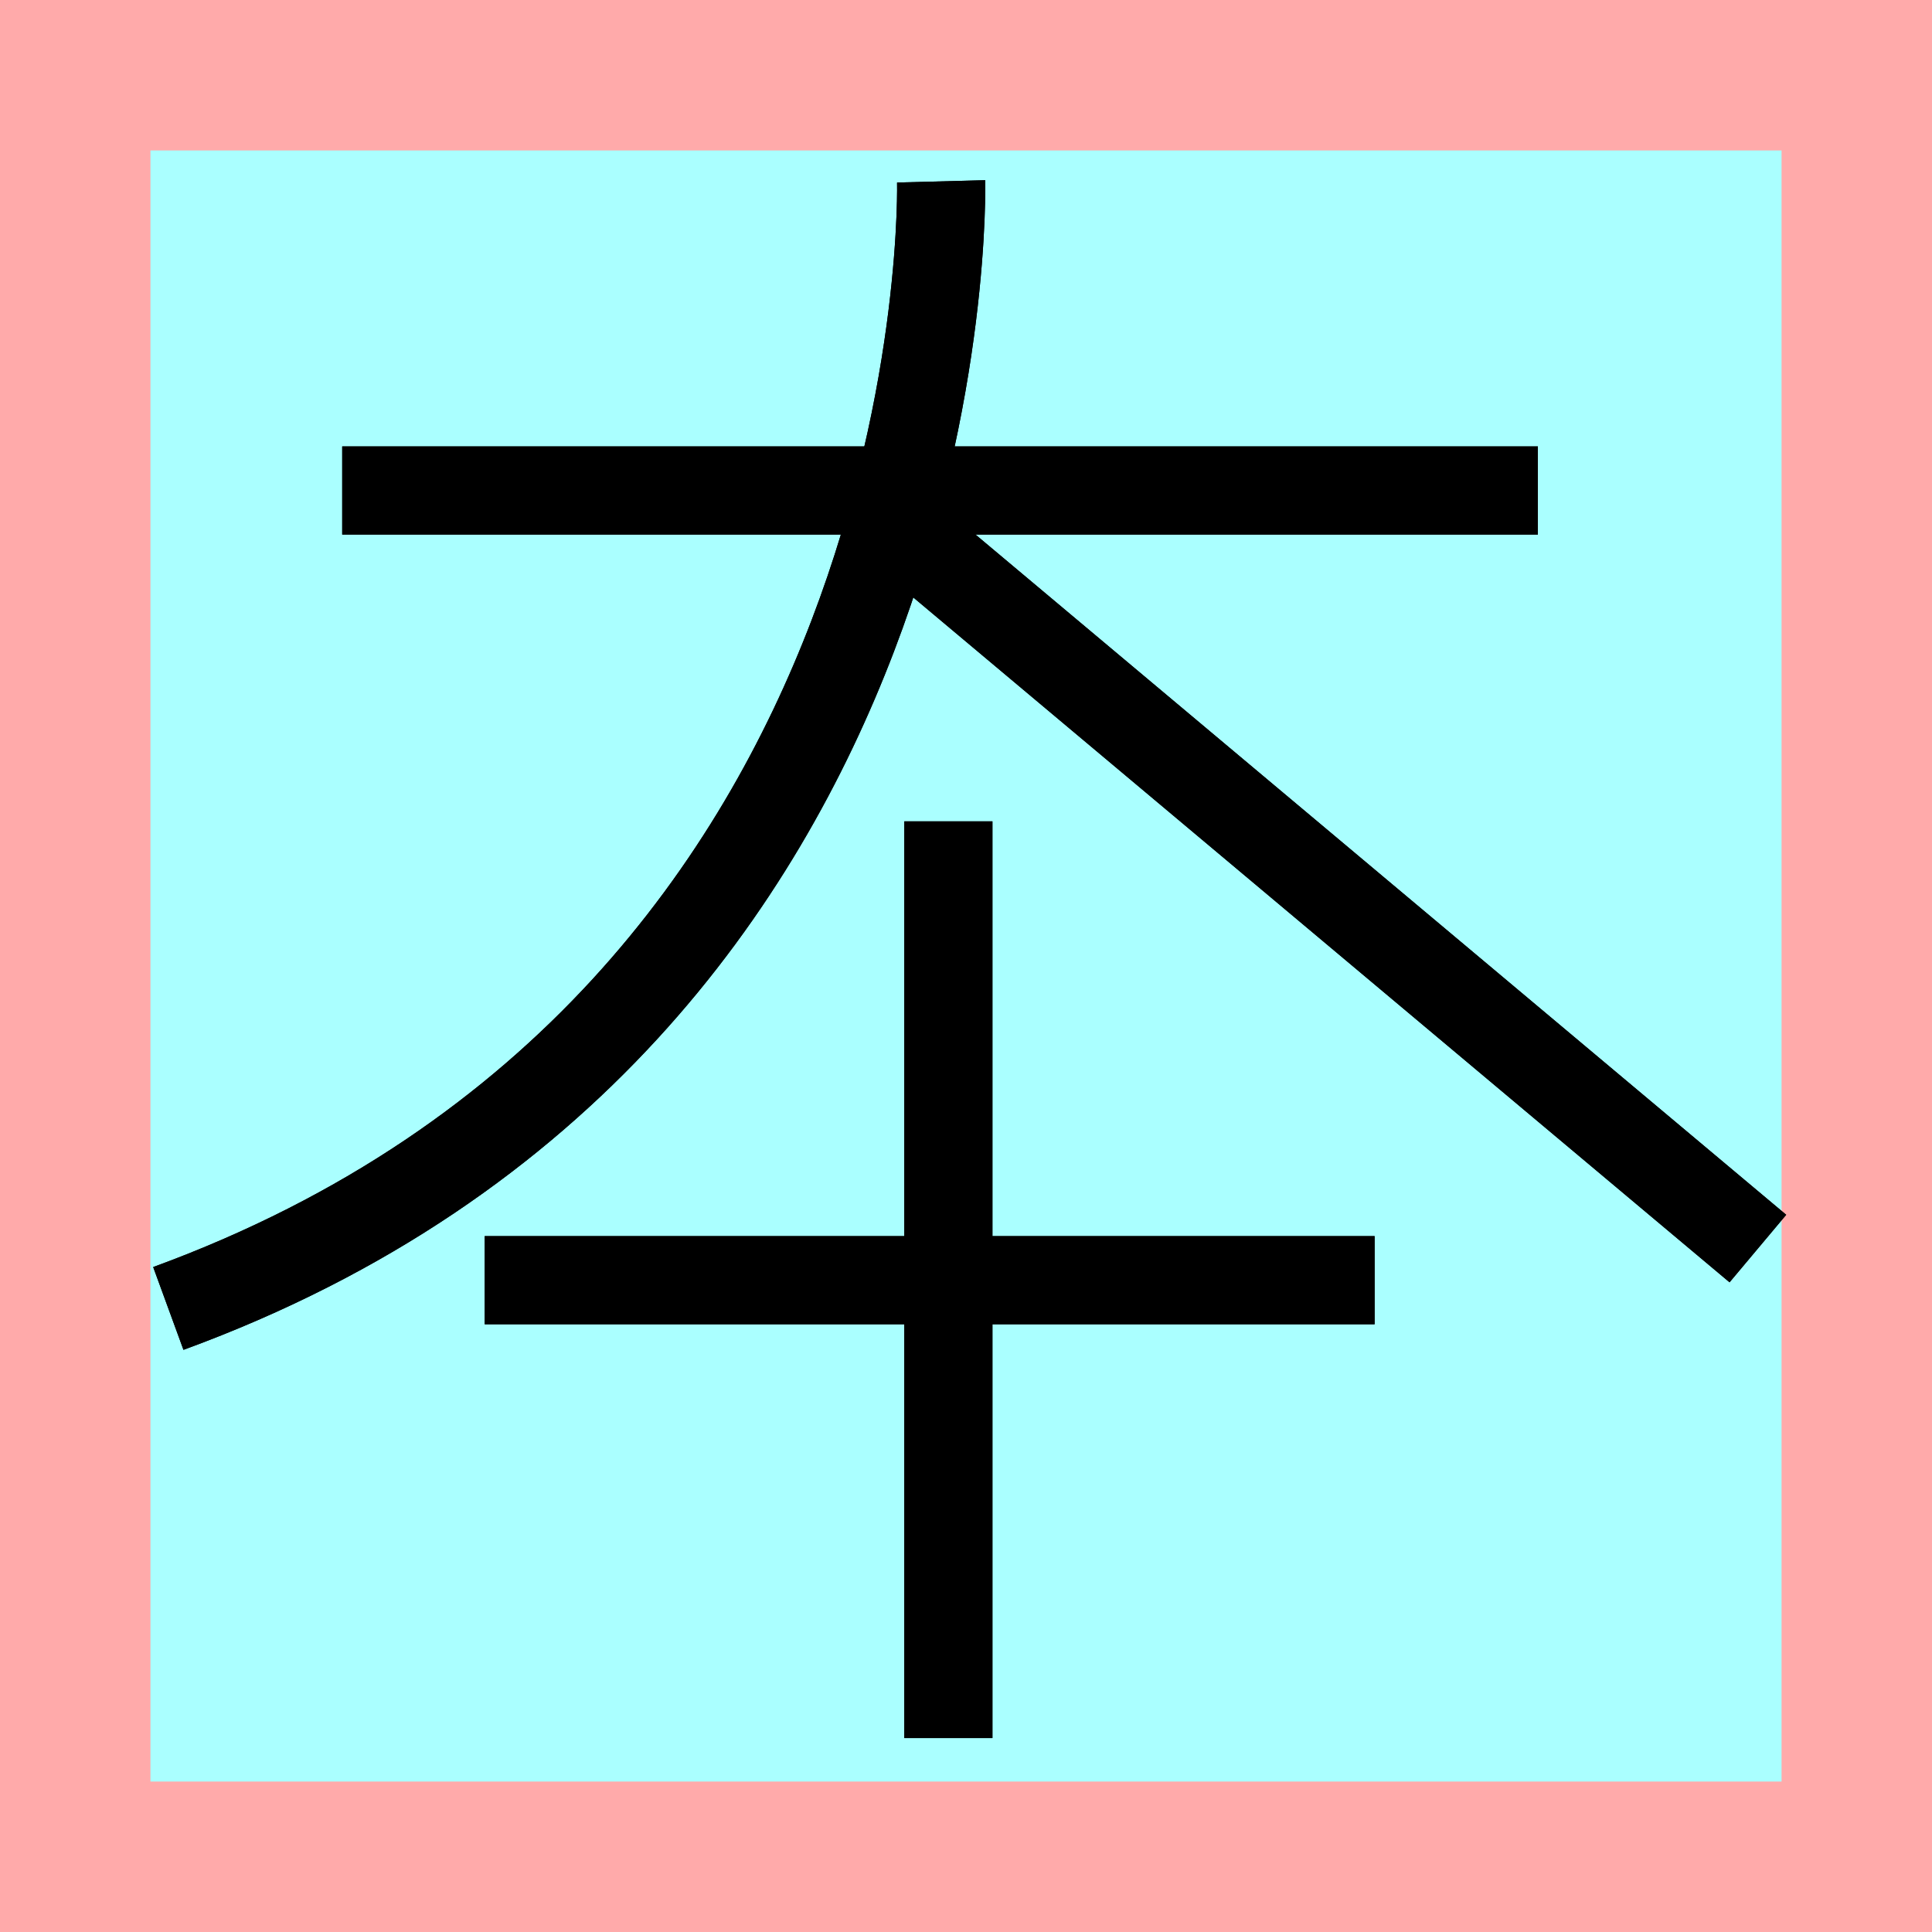
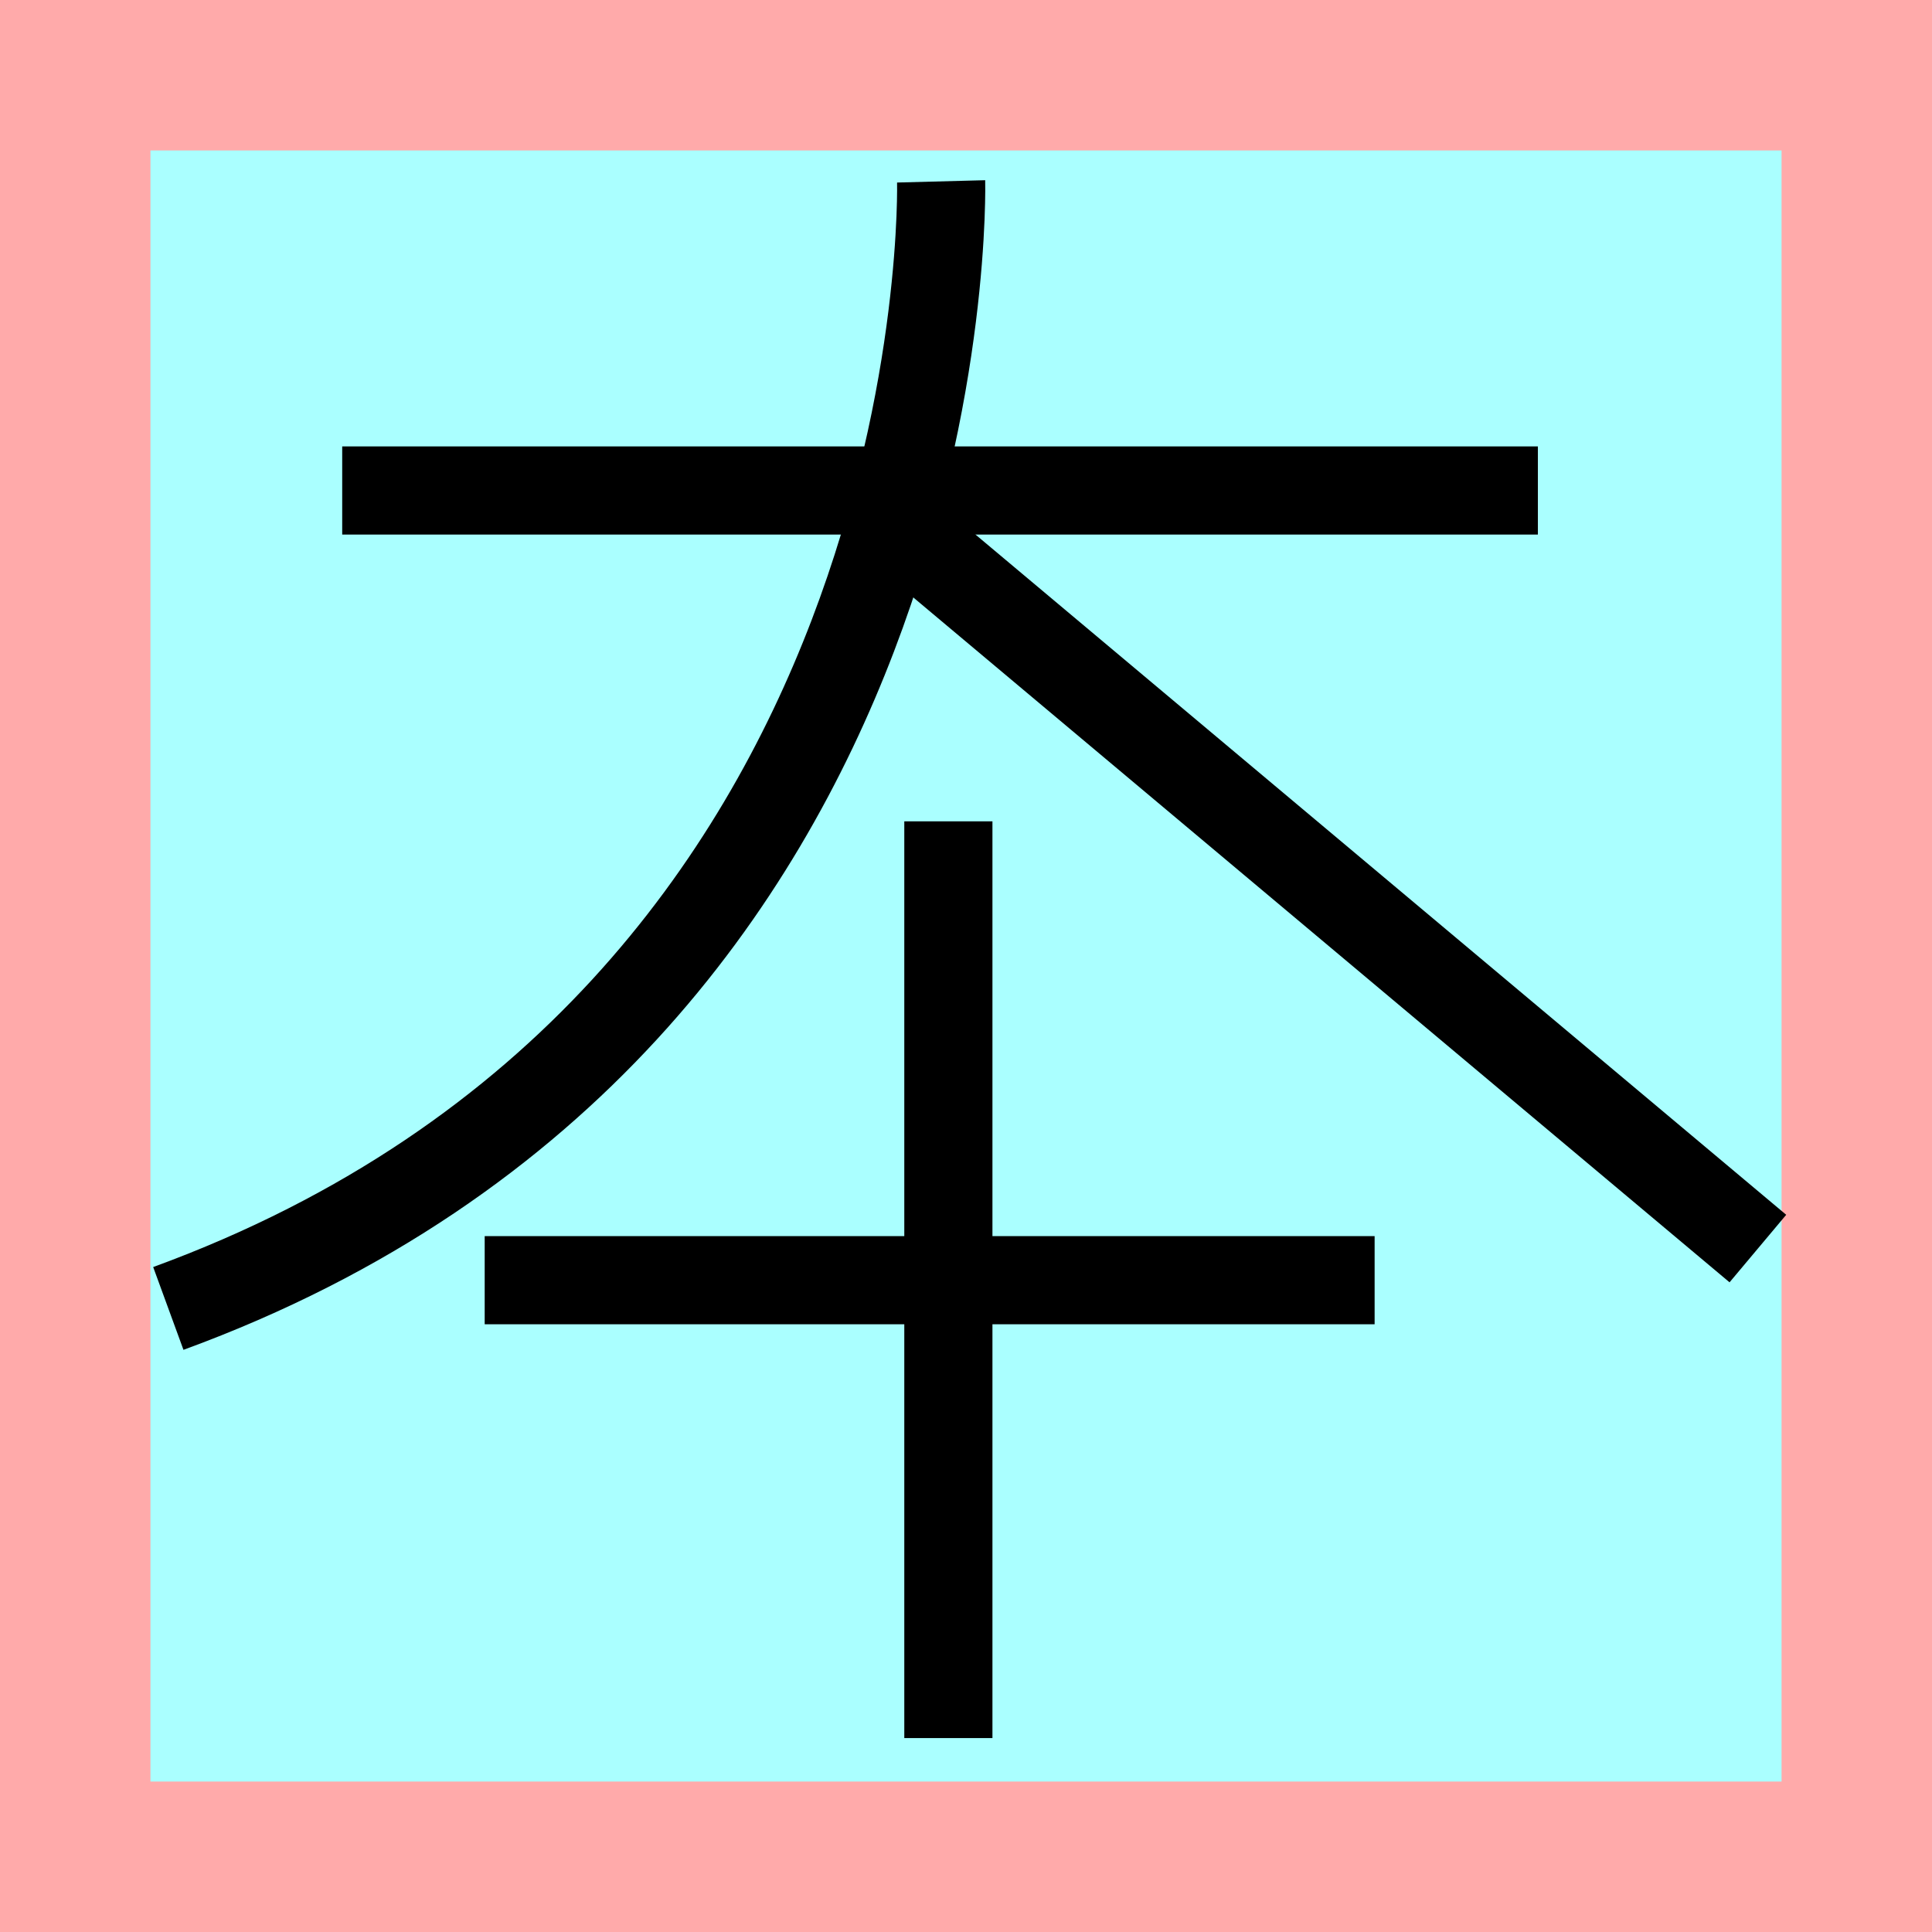
<svg xmlns="http://www.w3.org/2000/svg" width="32mm" height="32mm" version="1.1" viewBox="-4 -4 8 8">
  <path fill="#faa" d="m-4 -4 h8v8h-8" />
  <path fill="#aff" d="m-3.377 -3.377 h6.754 v6.754 h-6.754" />
  <g fill="none" stroke="#000" stroke-width=".365" id="glyph" transform="translate(.19 -.2)">
    <path d="M-2.773-1.769h4.951" />
    <path d="M-0.293-3.049s0.091 3.463-3.2 4.667" />
    <path d="M-0.533-1.669l3.622 3.039" />
    <path d="M-2.183 1.501h3.685" />
    <path d="M-0.263-0.399v3.796" />
-     <path d="M-2.773-1.769h4.951" />
-     <path d="M-0.293-3.049s0.091 3.463-3.2 4.667" />
-     <path d="M-0.533-1.669l3.622 3.039" />
-     <path d="M-2.183 1.501h3.685" />
-     <path d="M-0.263-0.399v3.796" />
  </g>
</svg>
